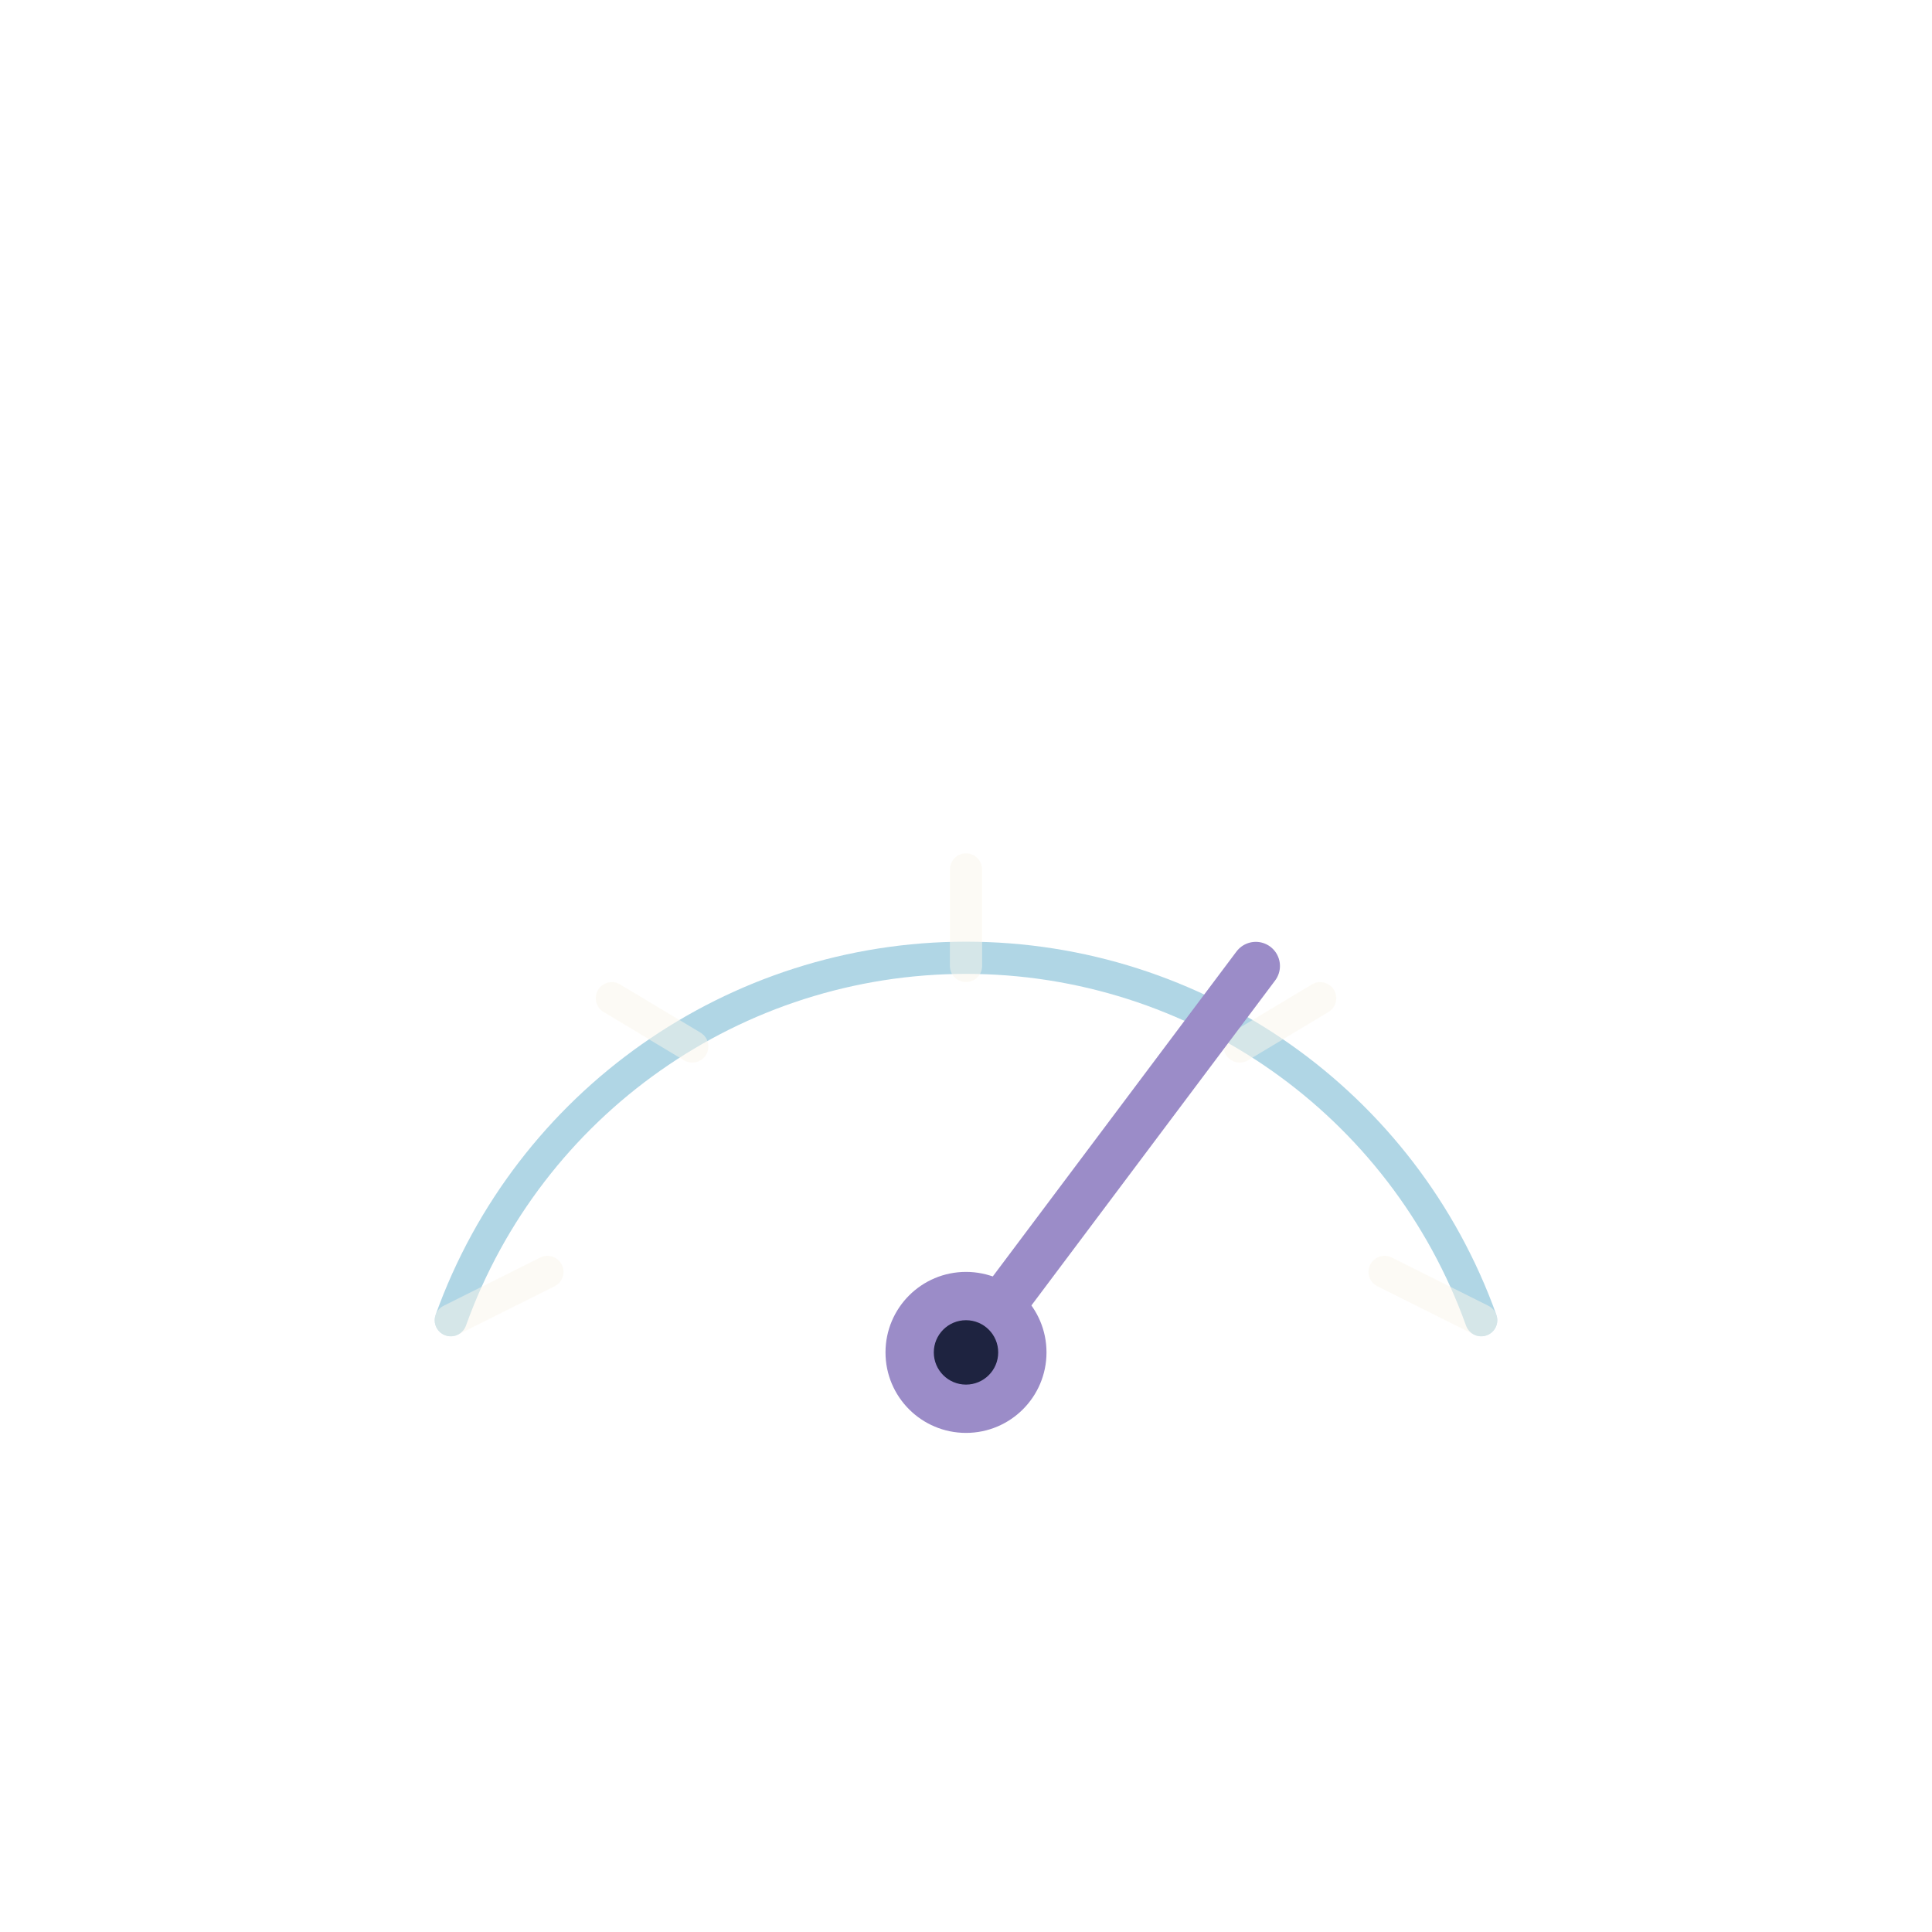
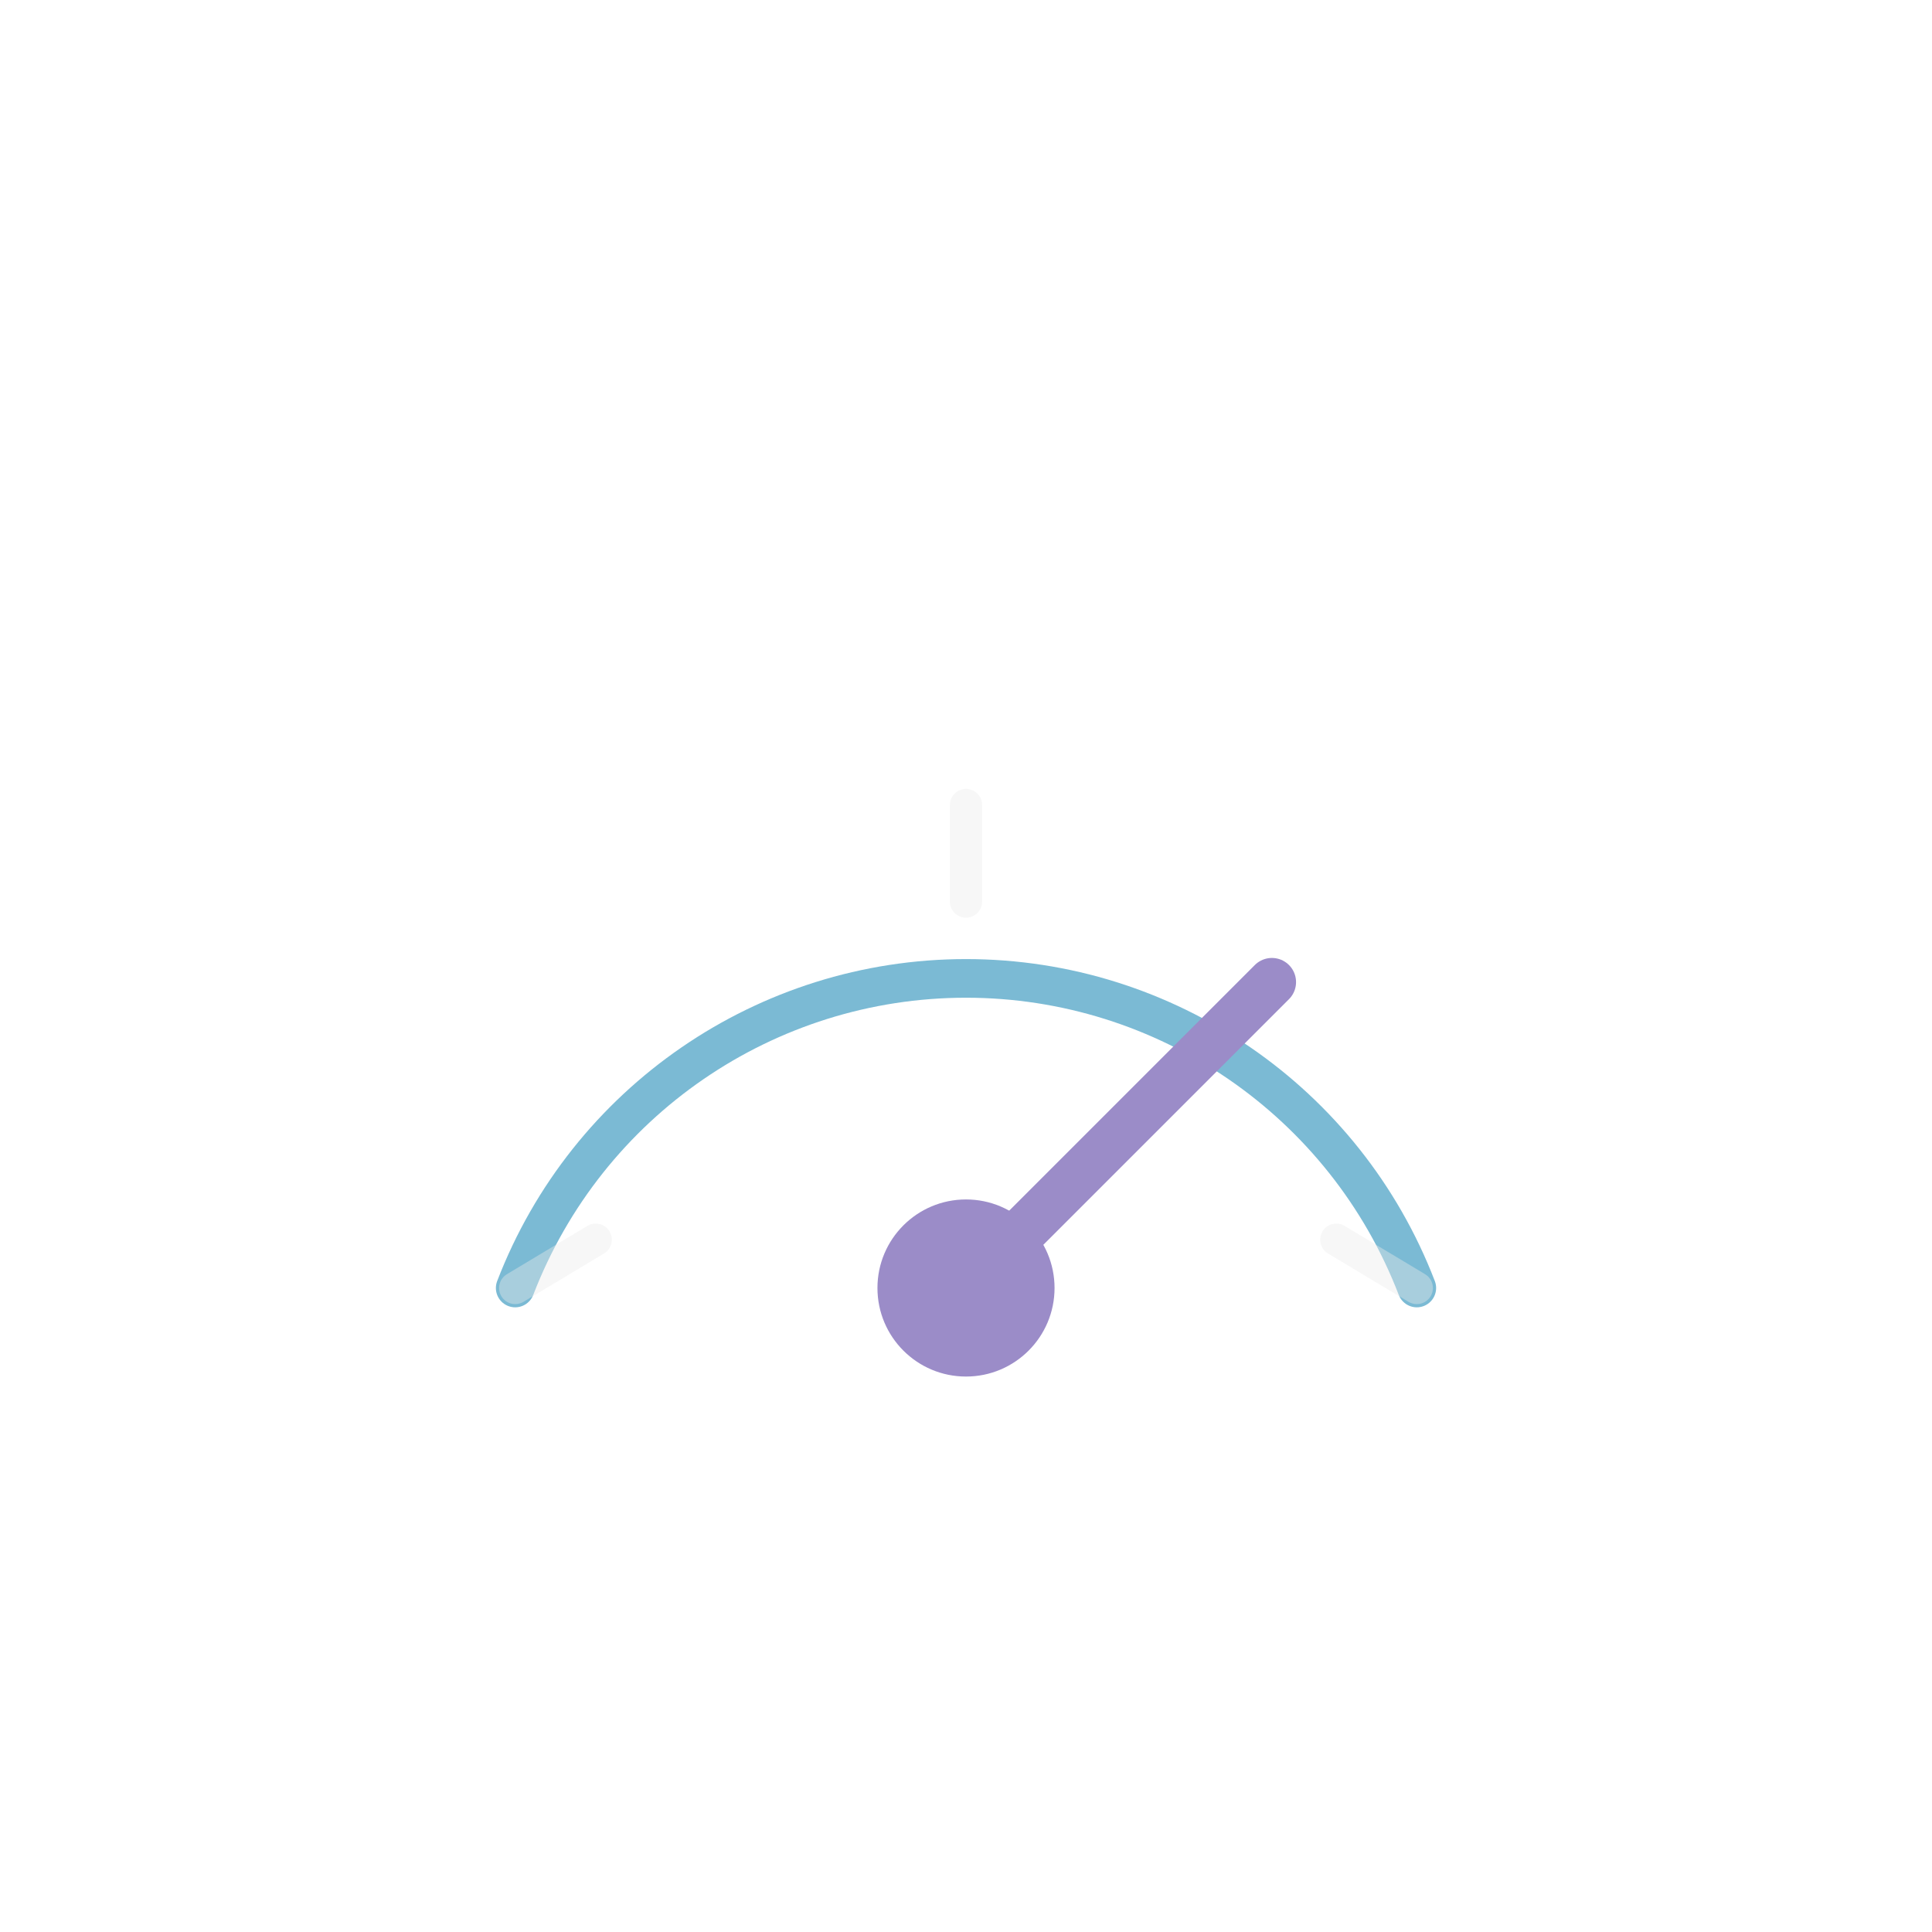
<svg xmlns="http://www.w3.org/2000/svg" viewBox="0 0 120 120" fill="none">
-   <path d="M28 82 A34 34 0 0 1 92 82" stroke="#7BBAD4" stroke-width="2" opacity="0.6" stroke-linecap="round" />
-   <path d="M28 82 L34 79 M38 62 L43 65 M60 54 L60 60 M82 62 L77 65 M92 82 L86 79" stroke="#FAF6EC" stroke-width="2" opacity="0.5" stroke-linecap="round" />
-   <path d="M60 84 L78 60" stroke="#9B8CC8" stroke-width="3" stroke-linecap="round" />
-   <circle cx="60" cy="84" r="5" fill="#9B8CC8" />
-   <circle cx="60" cy="84" r="2" fill="#1E2340" />
+   <path d="M32 80 A30 30 0 0 1 88 80" stroke="#7BBAD4" stroke-width="2.4" stroke-linecap="round" />
+   <path d="M32 80 L37 77 M60 50 L60 56 M88 80 L83 77" stroke="#EBEBEB" stroke-width="2" opacity="0.4" stroke-linecap="round" />
+   <path d="M60 80 L79 61" stroke="#9B8CC8" stroke-width="3" stroke-linecap="round" />
+   <circle cx="60" cy="80" r="5.5" fill="#9B8CC8" />
</svg>
